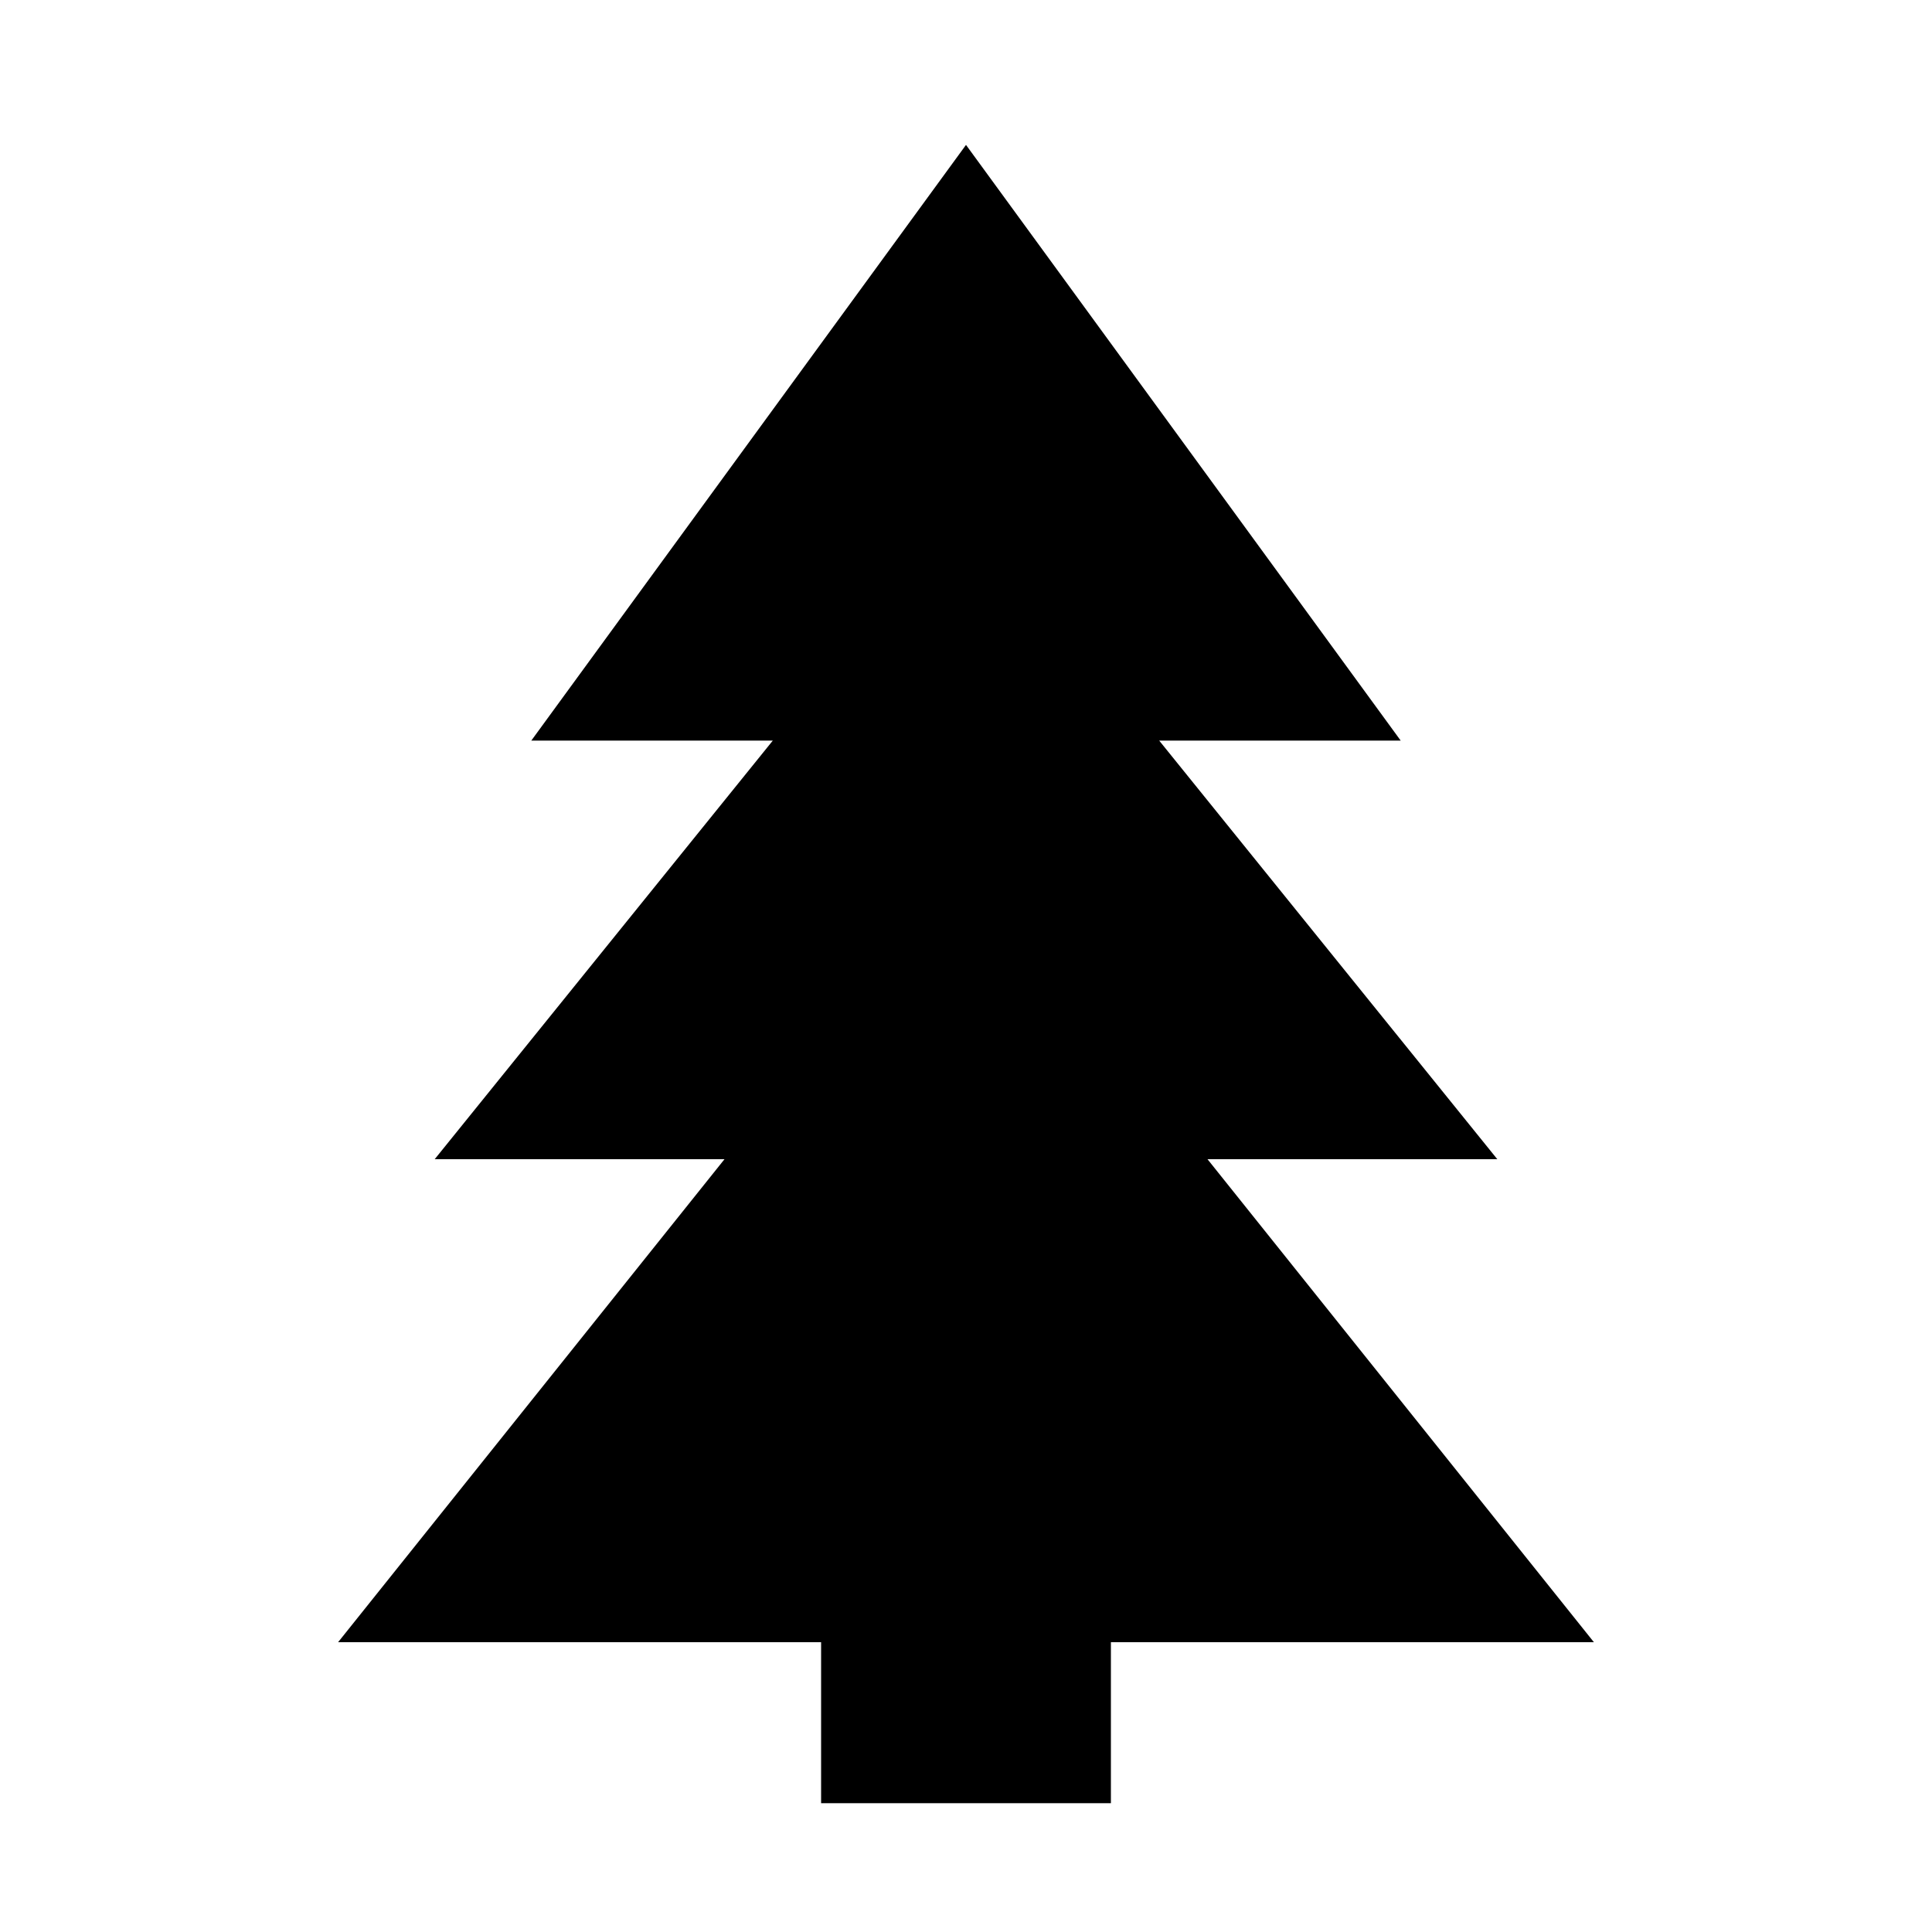
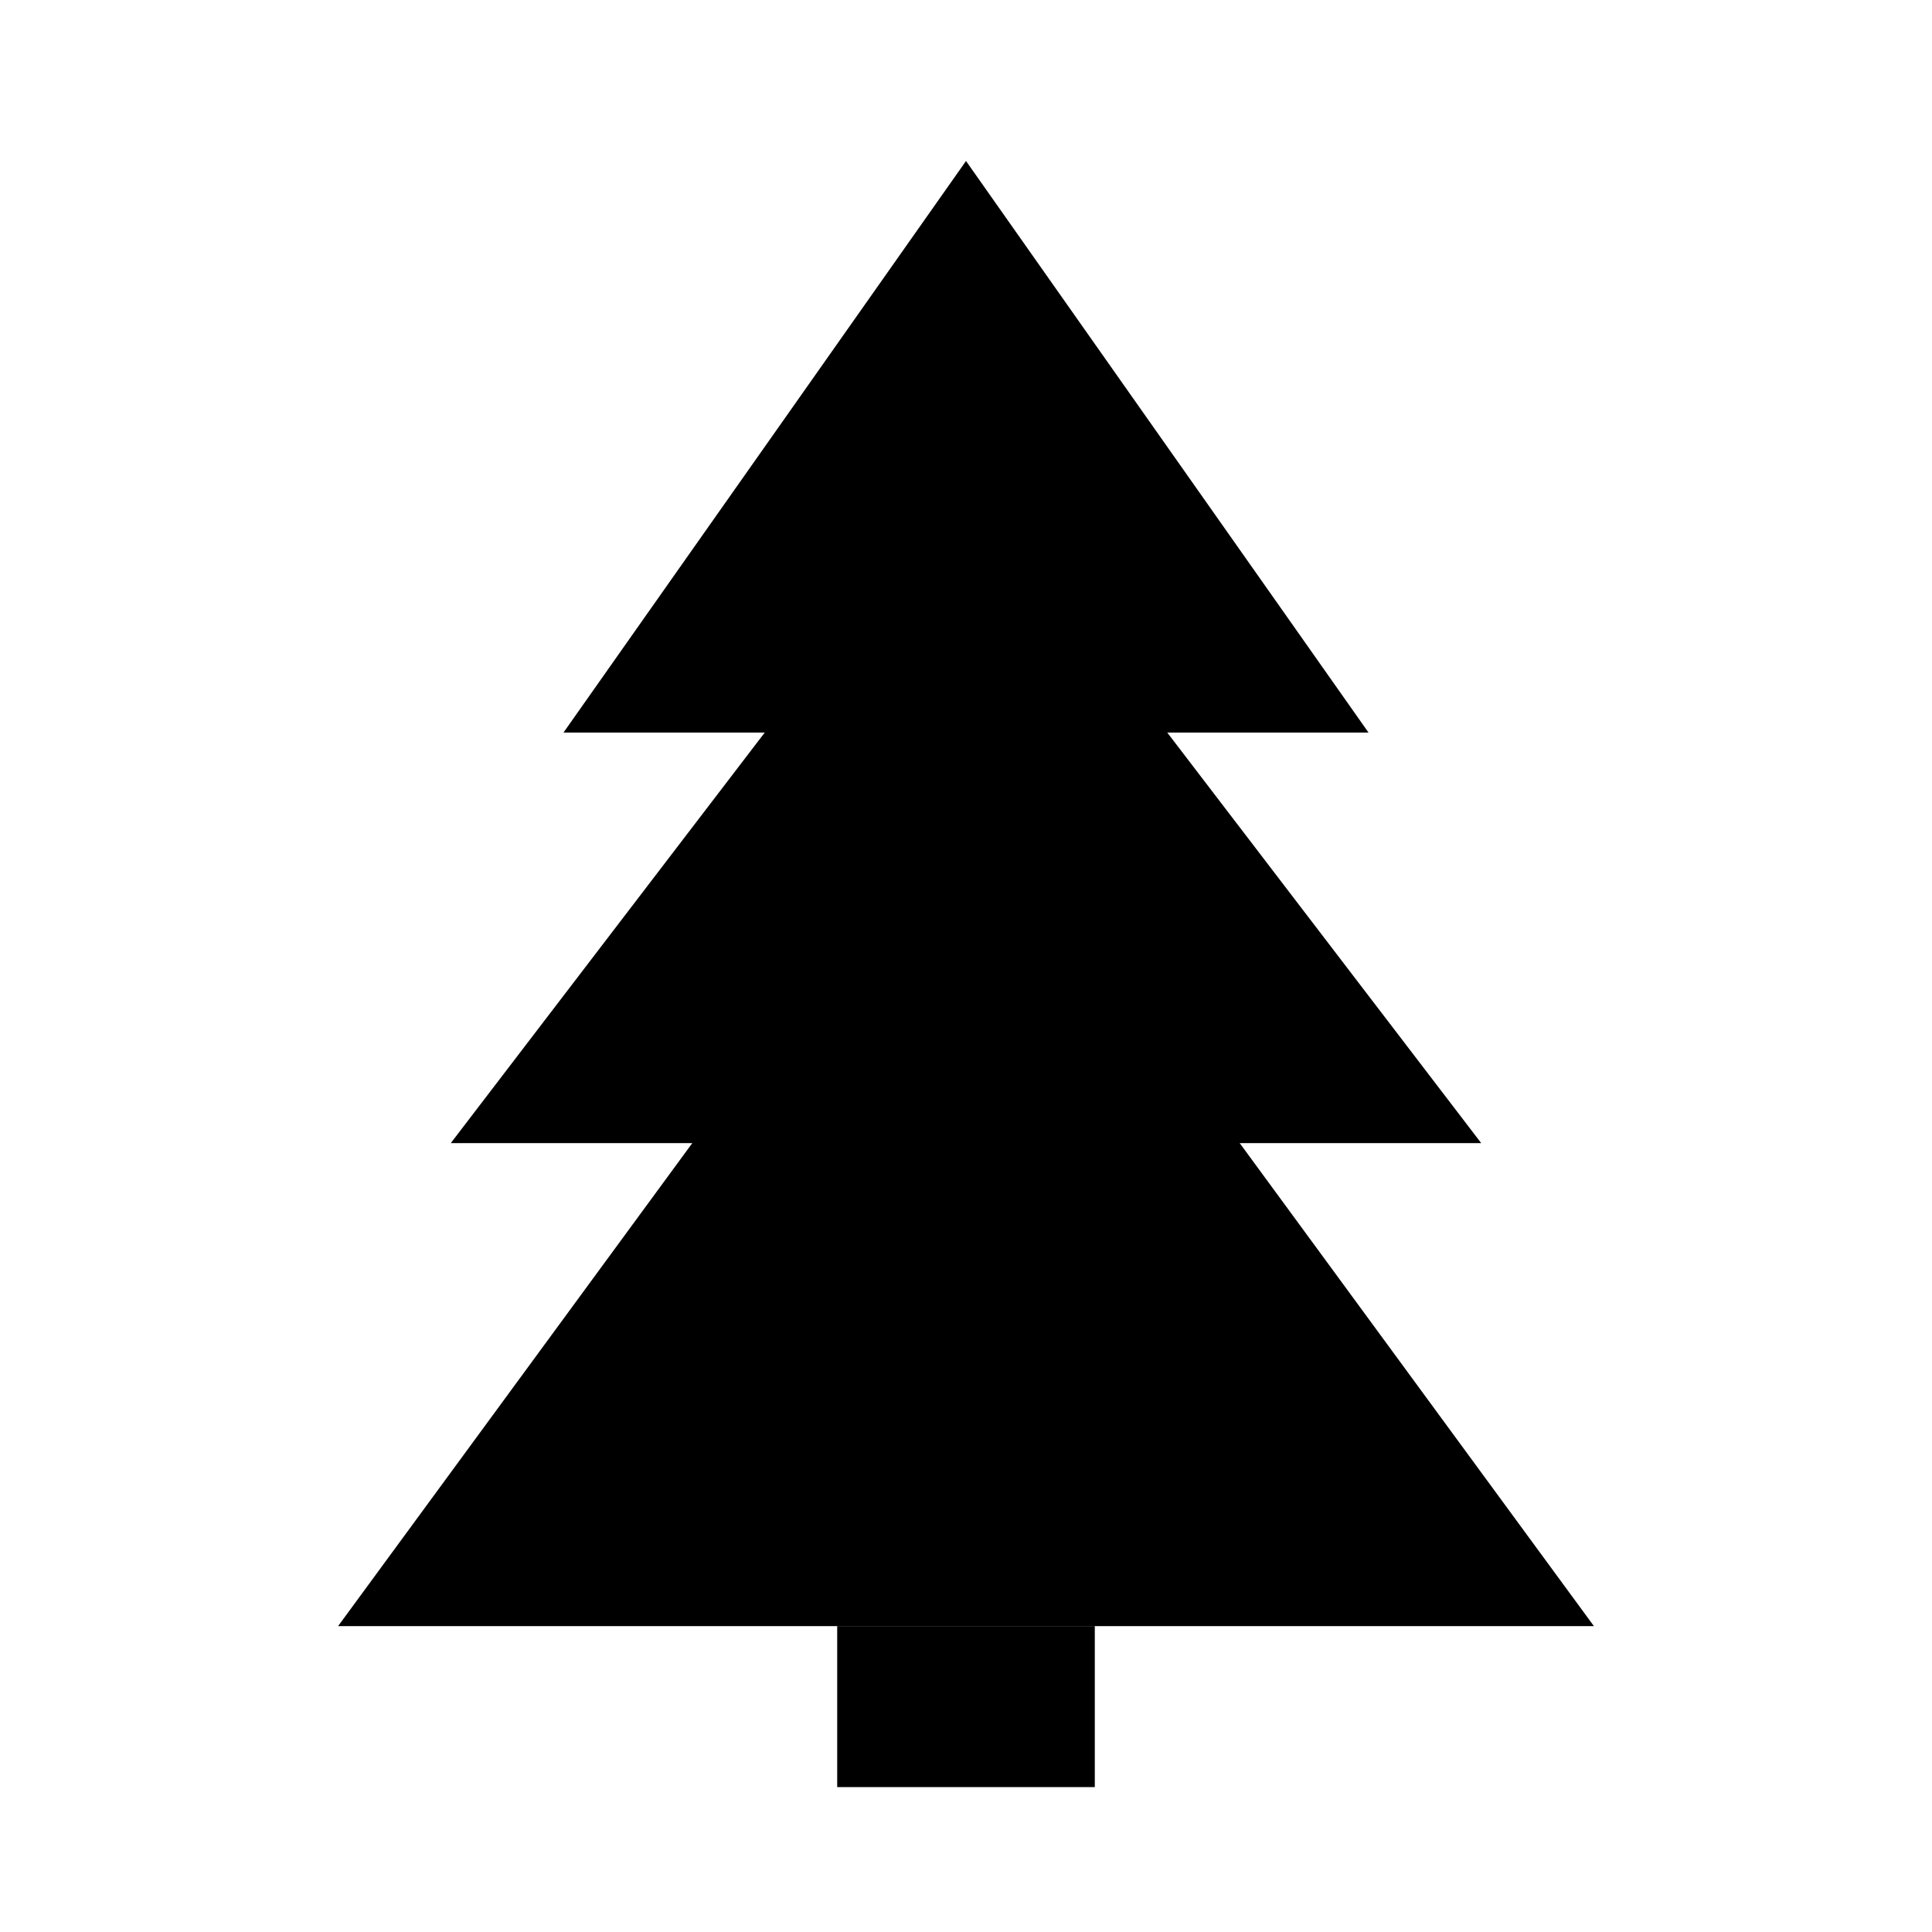
<svg xmlns="http://www.w3.org/2000/svg" viewBox="0 0 24 24" fill="currentColor" stroke="none">
-   <path d="M12 1.8L17.4 9.2H14.4L18.6 14.4H15L19.8 20.4H4.2L9 14.4H5.4L9.6 9.2H6.6Z" />
-   <path d="M10.2 20.4H13.8V22.4H10.2Z" />
+   <path d="M12 2L17 9.1H14.5L18.4 14.2H15.4L19.8 20.2H4.2L8.6 14.2H5.6L9.5 9.1H7ZM9.5 11.6A0.7 0.7 0 1 1 10.9 11.6A0.7 0.7 0 1 1 9.5 11.6ZM13.1 11.6A0.7 0.7 0 1 1 14.5 11.6A0.7 0.7 0 1 1 13.1 11.6ZM11.3 16.6A0.7 0.7 0 1 1 12.7 16.6A0.7 0.7 0 1 1 11.3 16.6ZM8.5 17.6A0.7 0.7 0 1 1 9.9 17.6A0.7 0.7 0 1 1 8.5 17.6ZM14.1 17.6A0.7 0.7 0 1 1 15.5 17.6A0.7 0.7 0 1 1 14.1 17.6Z" />
+   <path d="M10.4 20.2H13.6V22.2H10.4Z" />
</svg>
